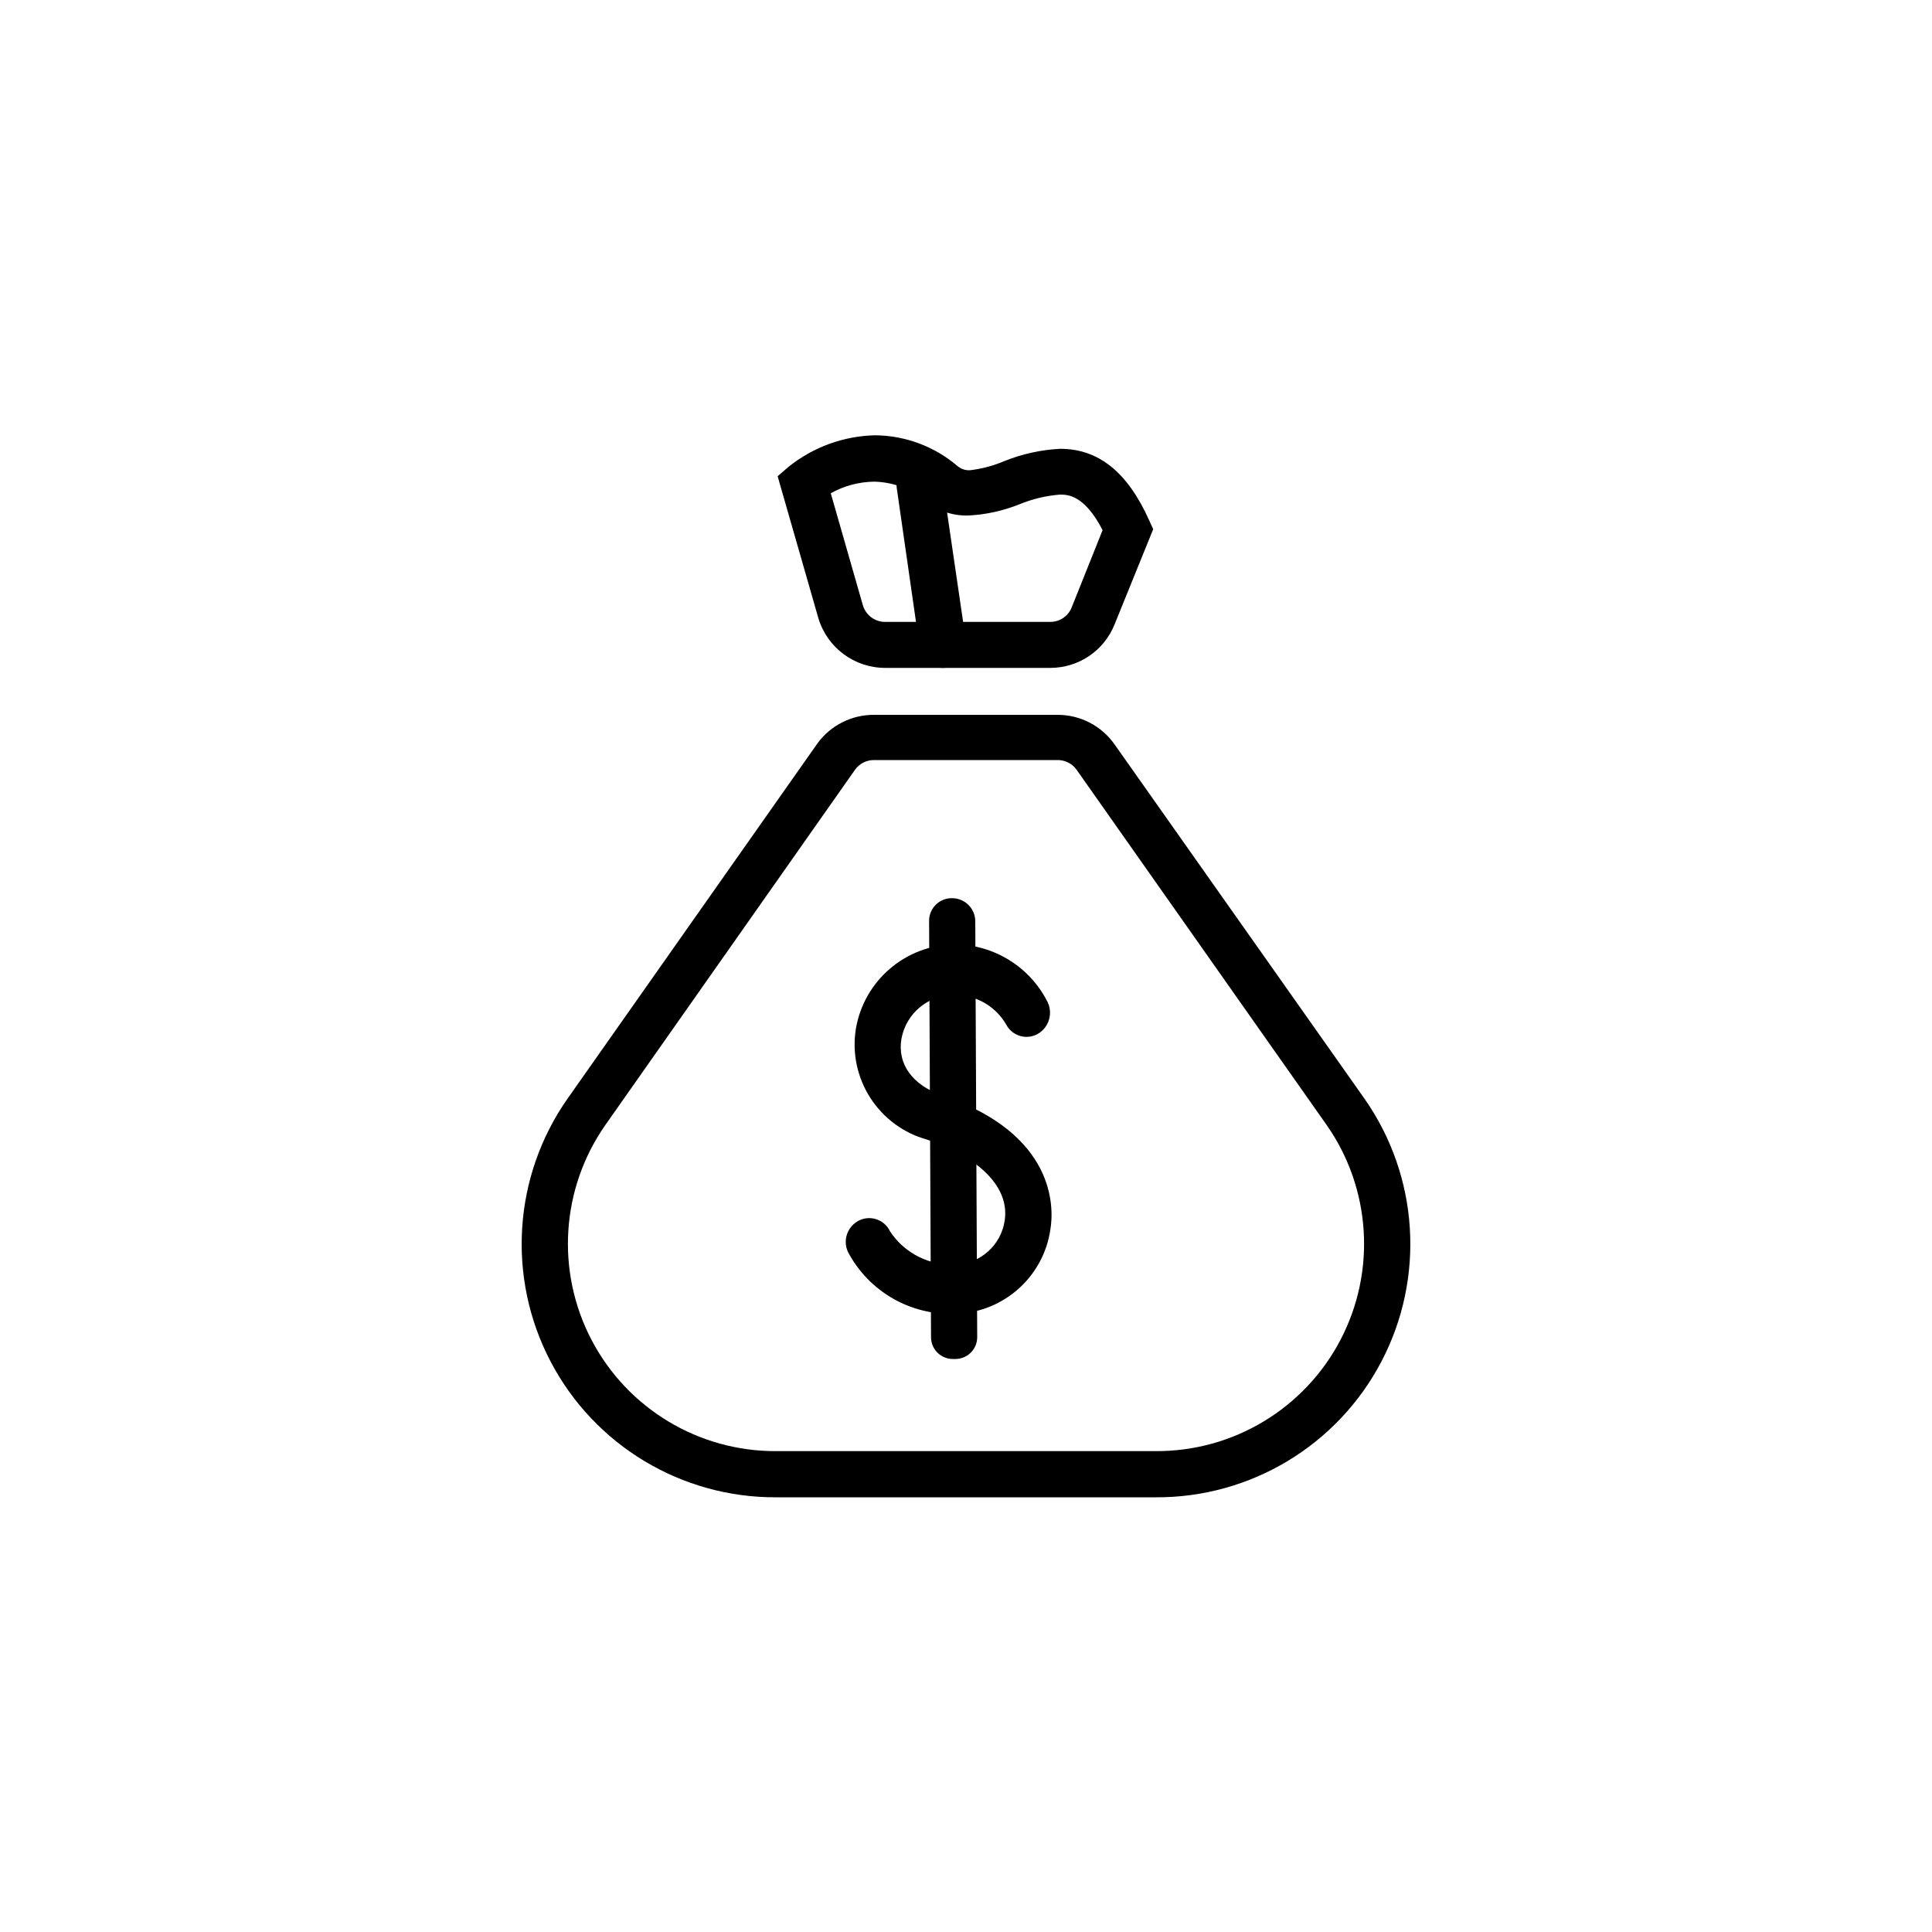
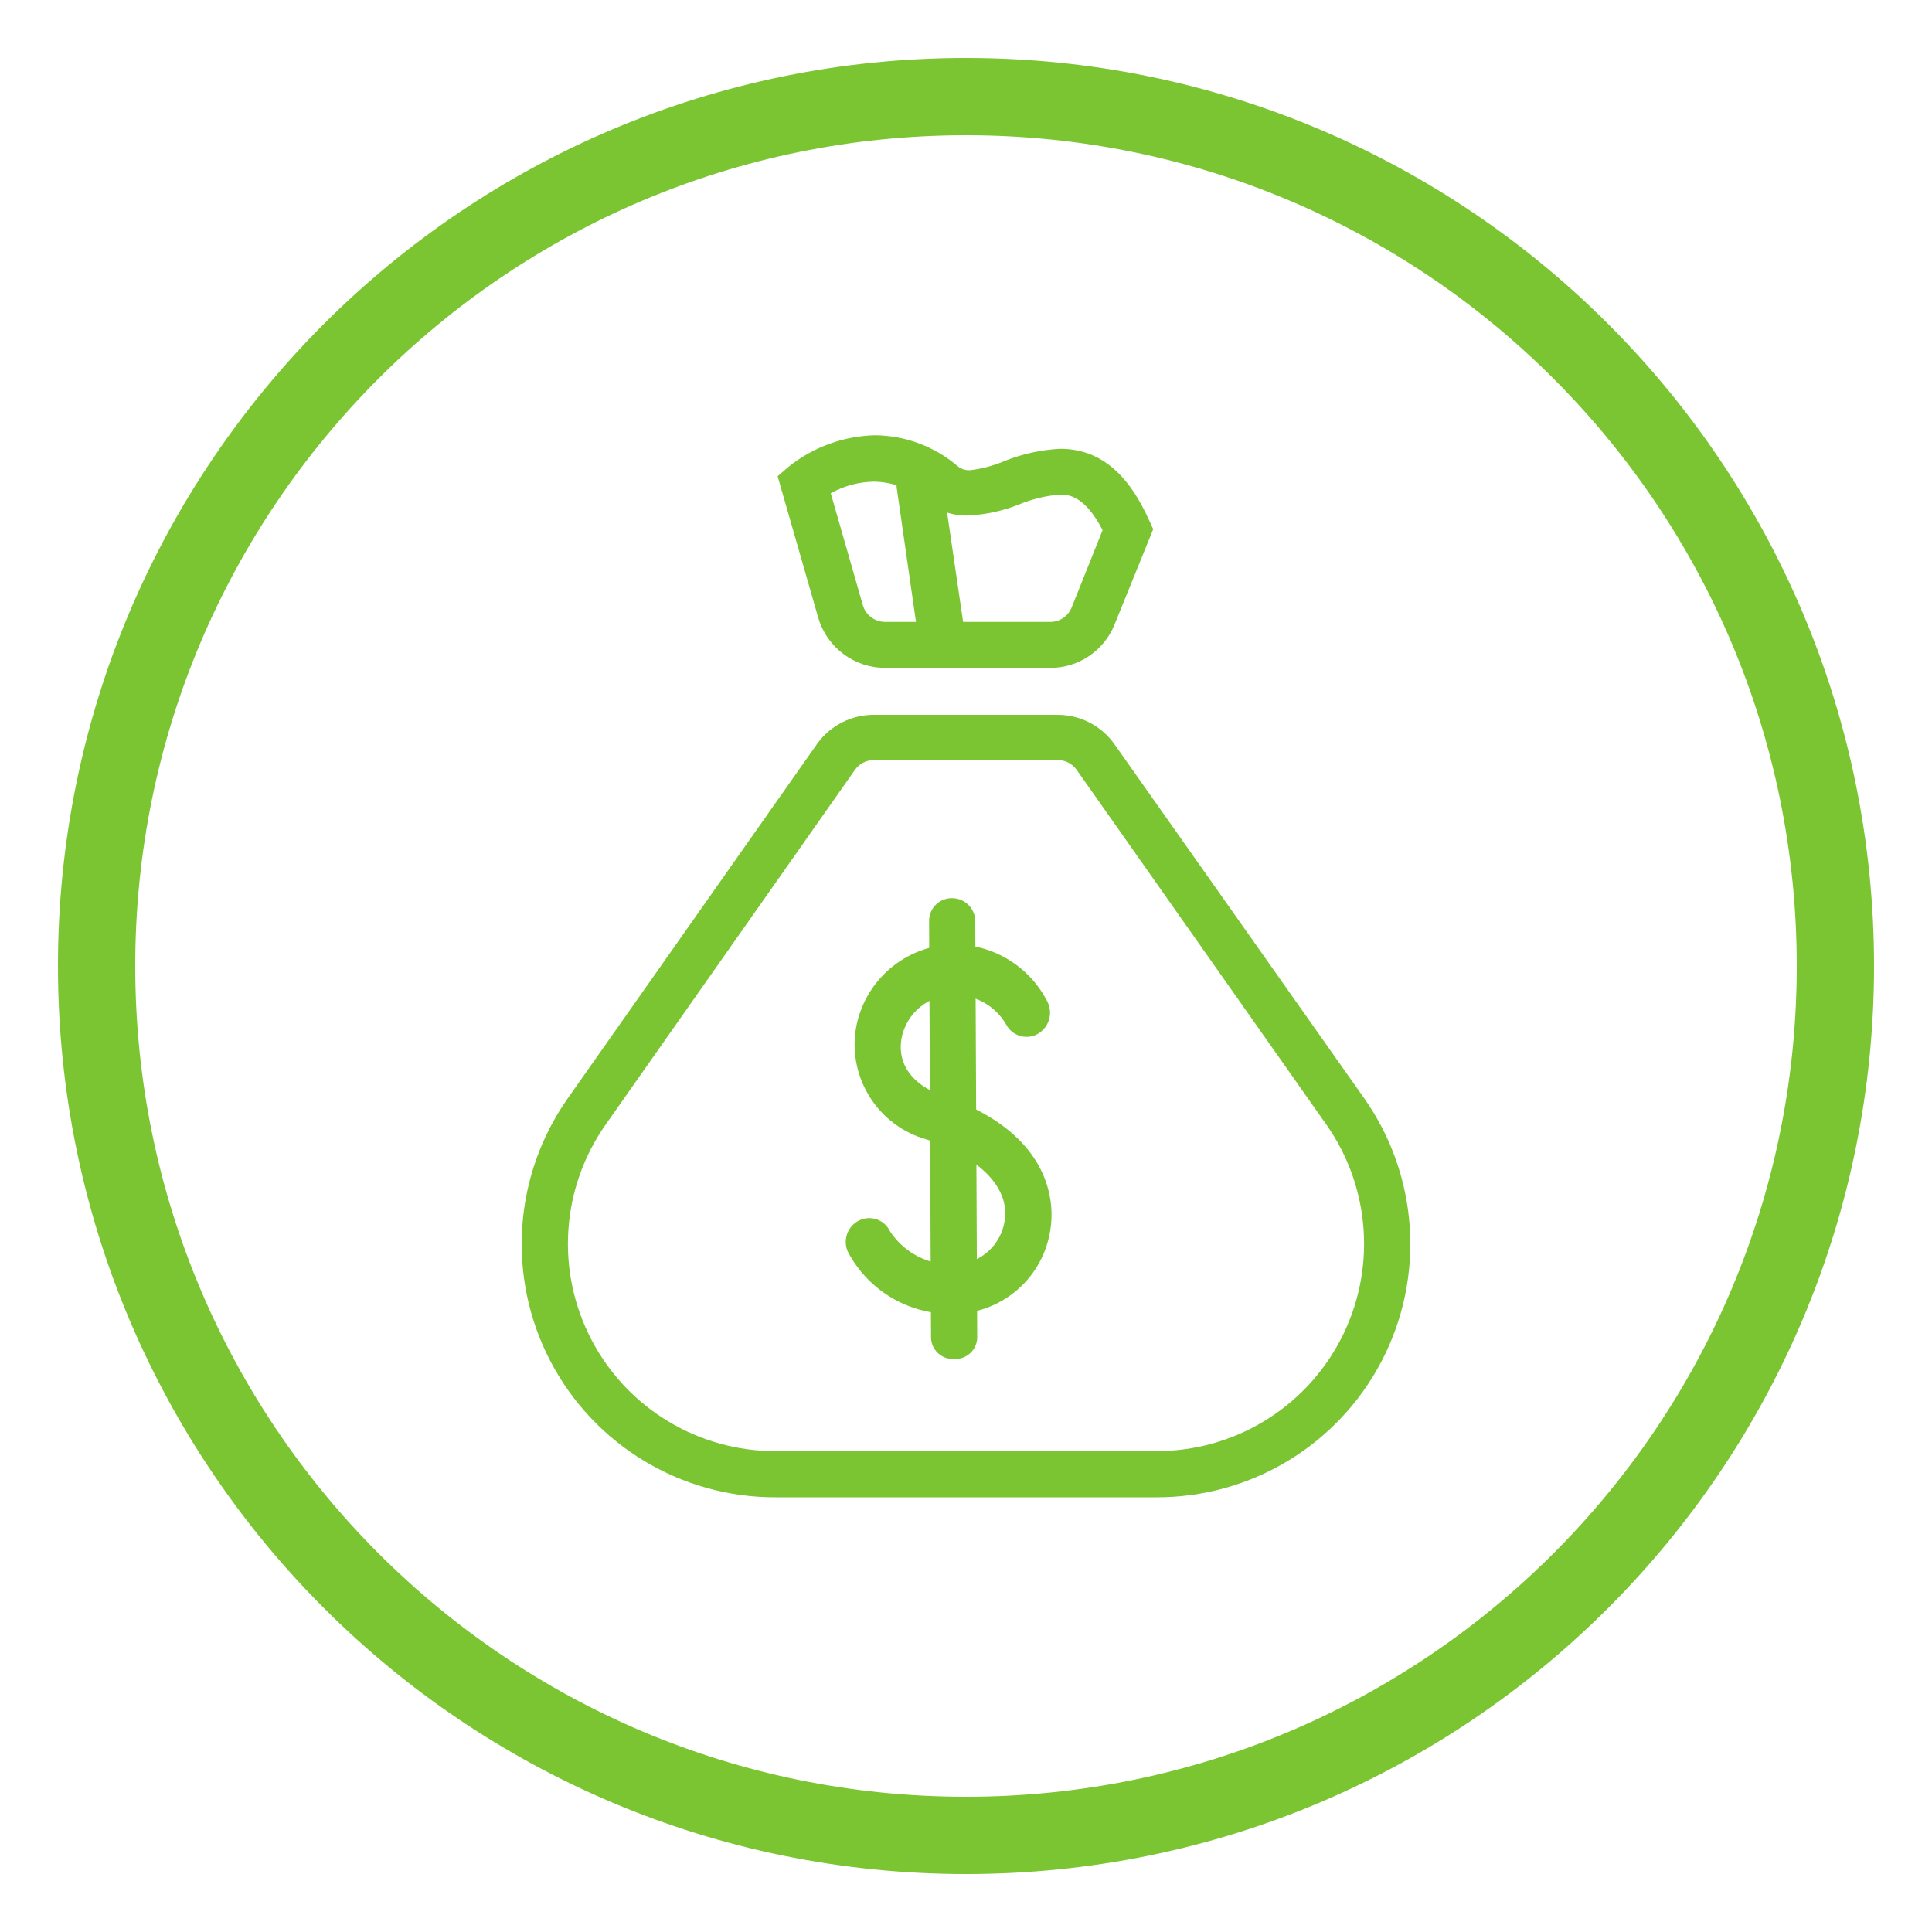
<svg xmlns="http://www.w3.org/2000/svg" viewBox="0 0 100 100">
+   <defs>
+     <style>
+       .layer-1 {
+         fill: #7AC531;
+       }
+       .layer-2 {
+         stroke: #7AC531;
+         stroke-width: 4;
+         fill: none;
+       }
+     </style>
+   </defs>
  <path class="layer-1" d="M59.82,77.5H40.18a13.11,13.11,0,0,1-10.8-20.64L42.31,38.48A3.6,3.6,0,0,1,45.25,37h9.49a3.6,3.6,0,0,1,2.95,1.53L70.62,56.86A13.11,13.11,0,0,1,59.82,77.5ZM45.25,39.34a1.2,1.2,0,0,0-1,.51L31.34,58.22a10.73,10.73,0,0,0,8.84,16.89H59.82a10.73,10.73,0,0,0,8.84-16.89L55.73,39.85a1.2,1.2,0,0,0-1-.51Z" />
  <path class="layer-1" d="M54.37,34.57H45.82A3.61,3.61,0,0,1,42.36,32l-2.11-7.35.58-.5a7.43,7.43,0,0,1,4.47-1.62,6.67,6.67,0,0,1,4.27,1.6.92.92,0,0,0,.63.21h0A6.49,6.49,0,0,0,52,23.86a9,9,0,0,1,2.87-.63c2,0,3.49,1.21,4.61,3.7l.21.46-2,4.93A3.58,3.58,0,0,1,54.37,34.57ZM43,25.53l1.66,5.79a1.2,1.2,0,0,0,1.15.87h8.55a1.19,1.19,0,0,0,1.11-.75l1.6-4c-.95-1.84-1.82-1.84-2.21-1.84a7,7,0,0,0-2.09.5,8.17,8.17,0,0,1-2.6.58h0A3.31,3.31,0,0,1,48,26a4.33,4.33,0,0,0-2.75-1.07A4.76,4.76,0,0,0,43,25.53Z" />
  <path class="layer-1" d="M48.8,34.57a1.2,1.2,0,0,1-1.19-1l-1.2-8.35a1.2,1.2,0,0,1,2.37-.34L50,33.21a1.19,1.19,0,0,1-1,1.35Z" />
  <path class="layer-1" d="M49.45,68a6,6,0,0,1-5.57-3.22,1.24,1.24,0,0,1,.61-1.62,1.19,1.19,0,0,1,1.58.58,3.84,3.84,0,0,0,3.43,1.71A2.66,2.66,0,0,0,52,63.19c.27-1.68-1.22-3.25-4-4.2a5.11,5.11,0,0,1-3.7-5.74,5.25,5.25,0,0,1,5.09-4.37h.06a5.42,5.42,0,0,1,4.78,3,1.27,1.27,0,0,1-.56,1.66,1.19,1.19,0,0,1-1.59-.51,3.06,3.06,0,0,0-2.65-1.53,2.76,2.76,0,0,0-2.77,2.26c-.23,1.31.57,2.41,2.12,2.94,5.89,2,5.77,5.83,5.59,6.92A5.1,5.1,0,0,1,49.52,68Z" />
  <path class="layer-1" d="M49.39,70.34a1.13,1.13,0,0,1-1.2-1.1l-.1-21.58a1.17,1.17,0,0,1,1.19-1.17h0a1.2,1.2,0,0,1,1.2,1.2l.1,21.53a1.13,1.13,0,0,1-1.19,1.12Z" />
+   <circle class="layer-2" cx="50" cy="50" r="45" />
</svg>
